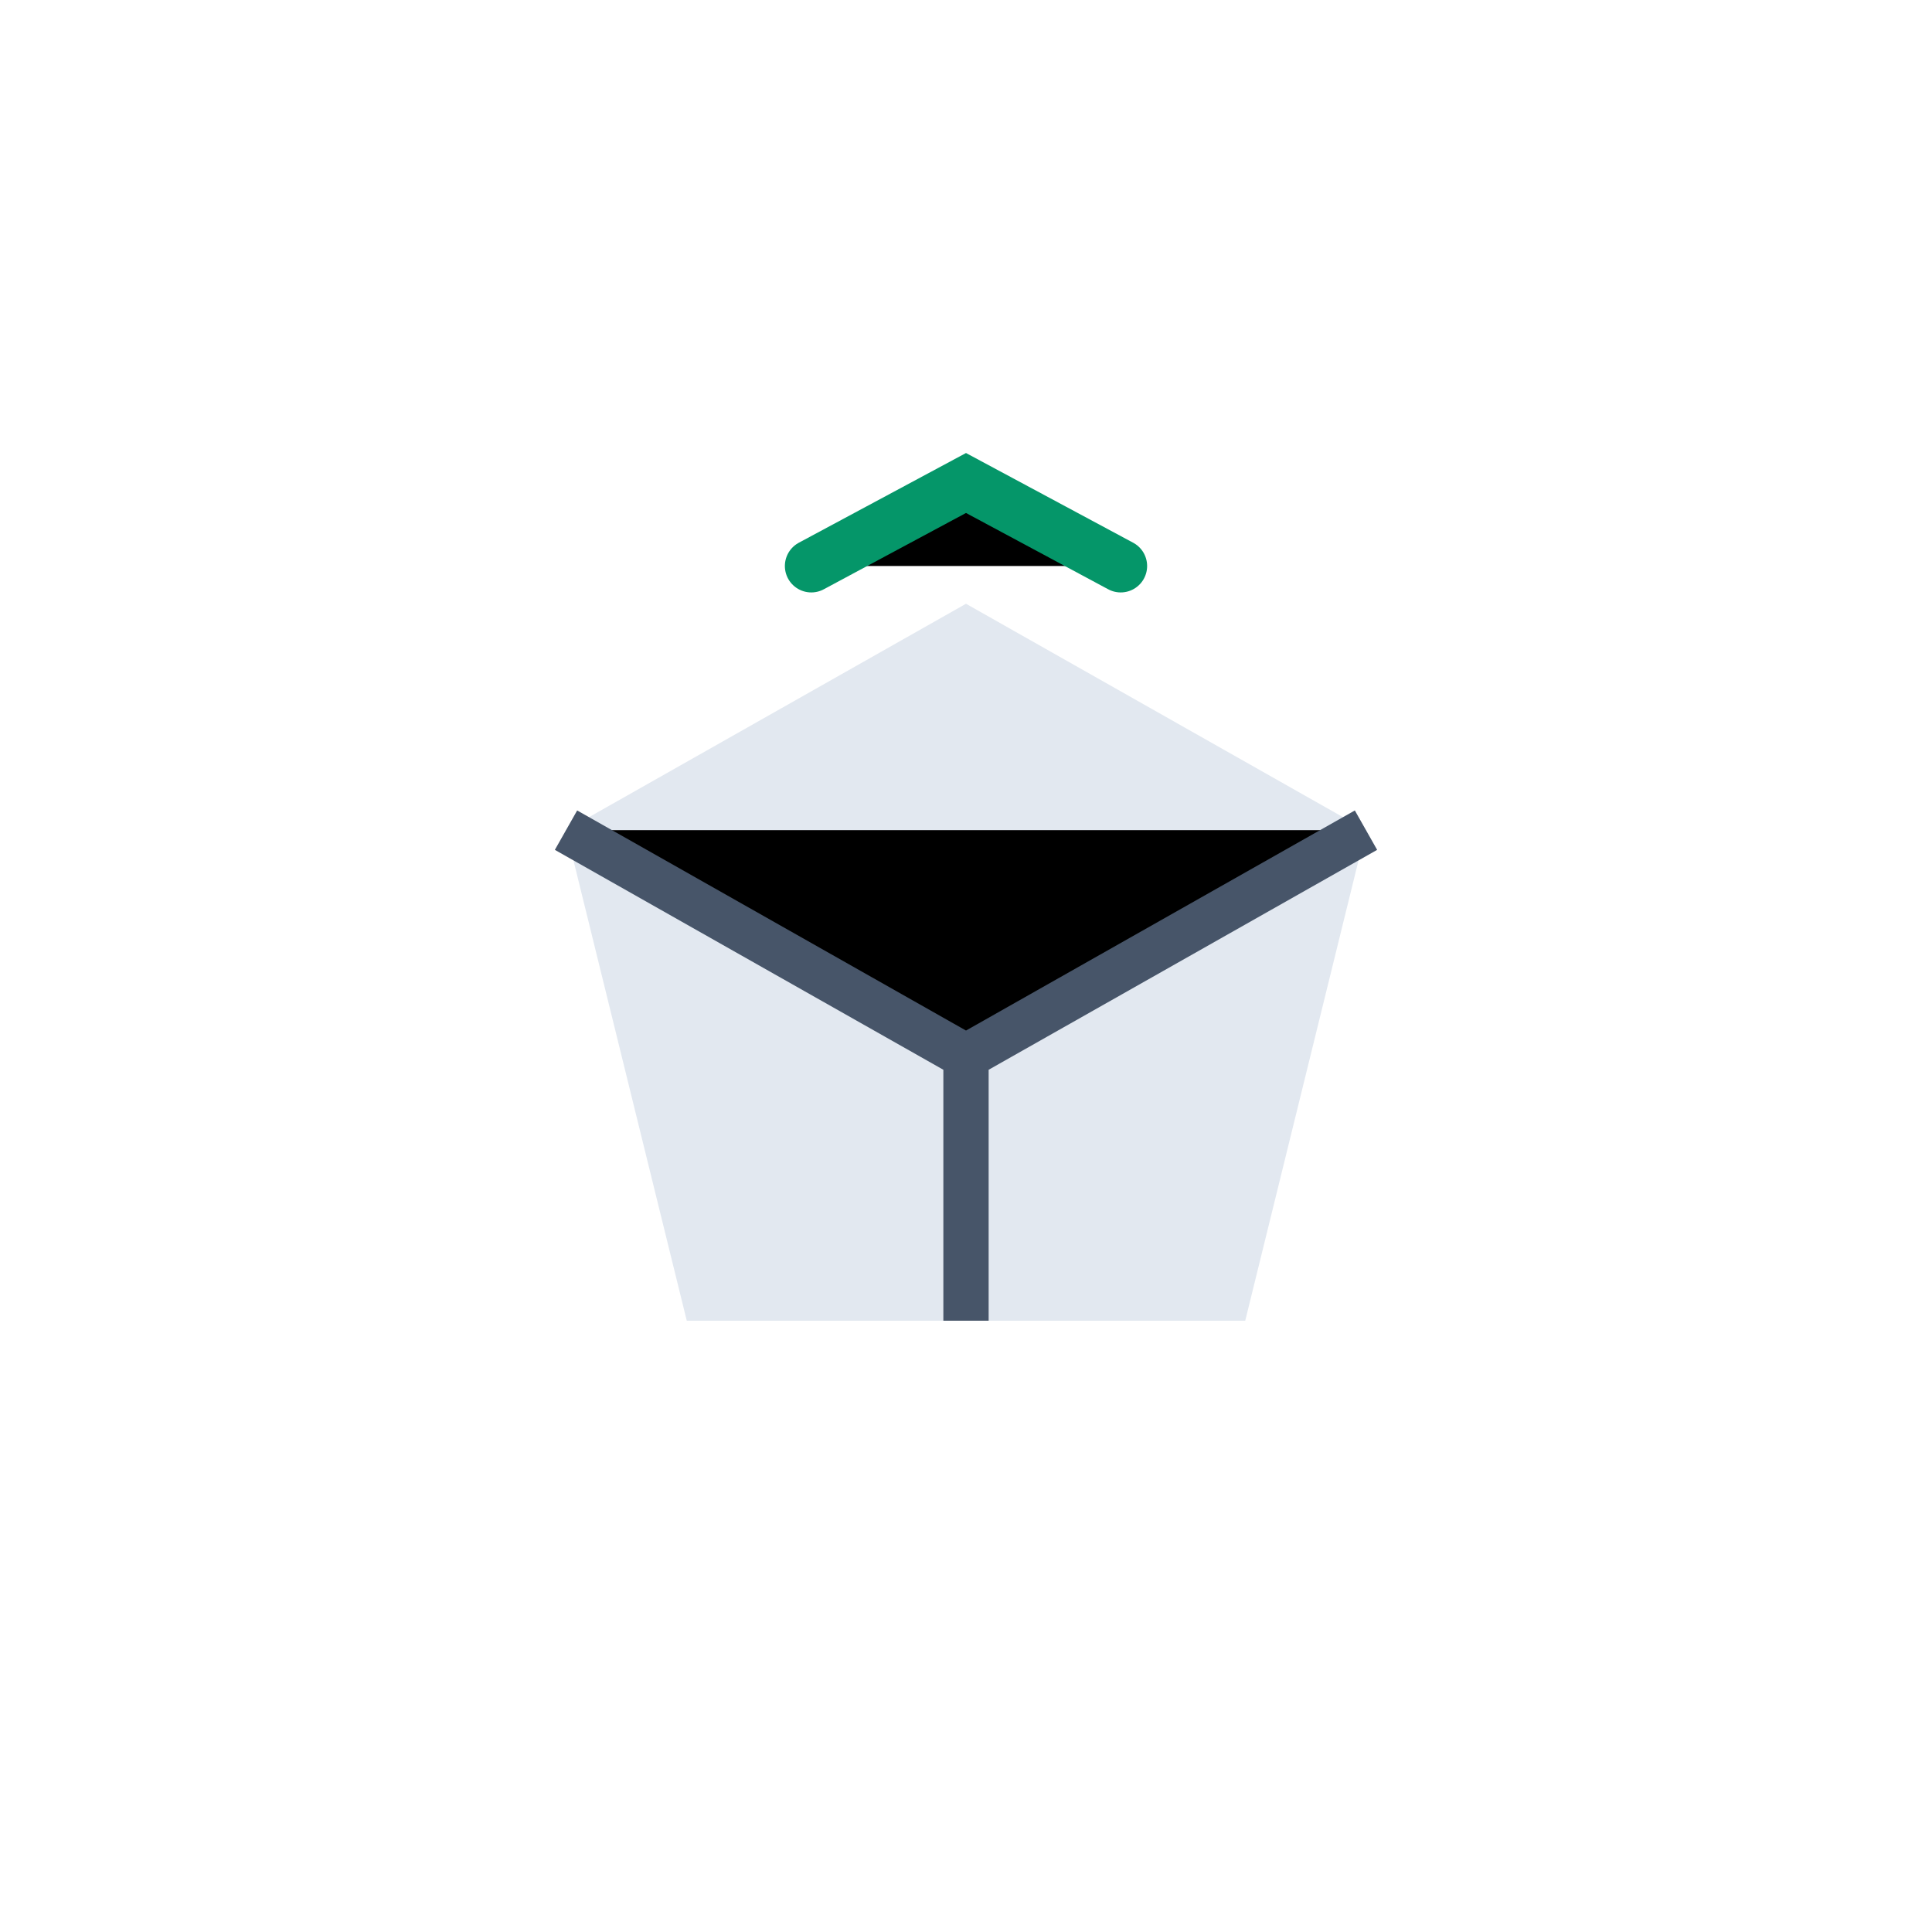
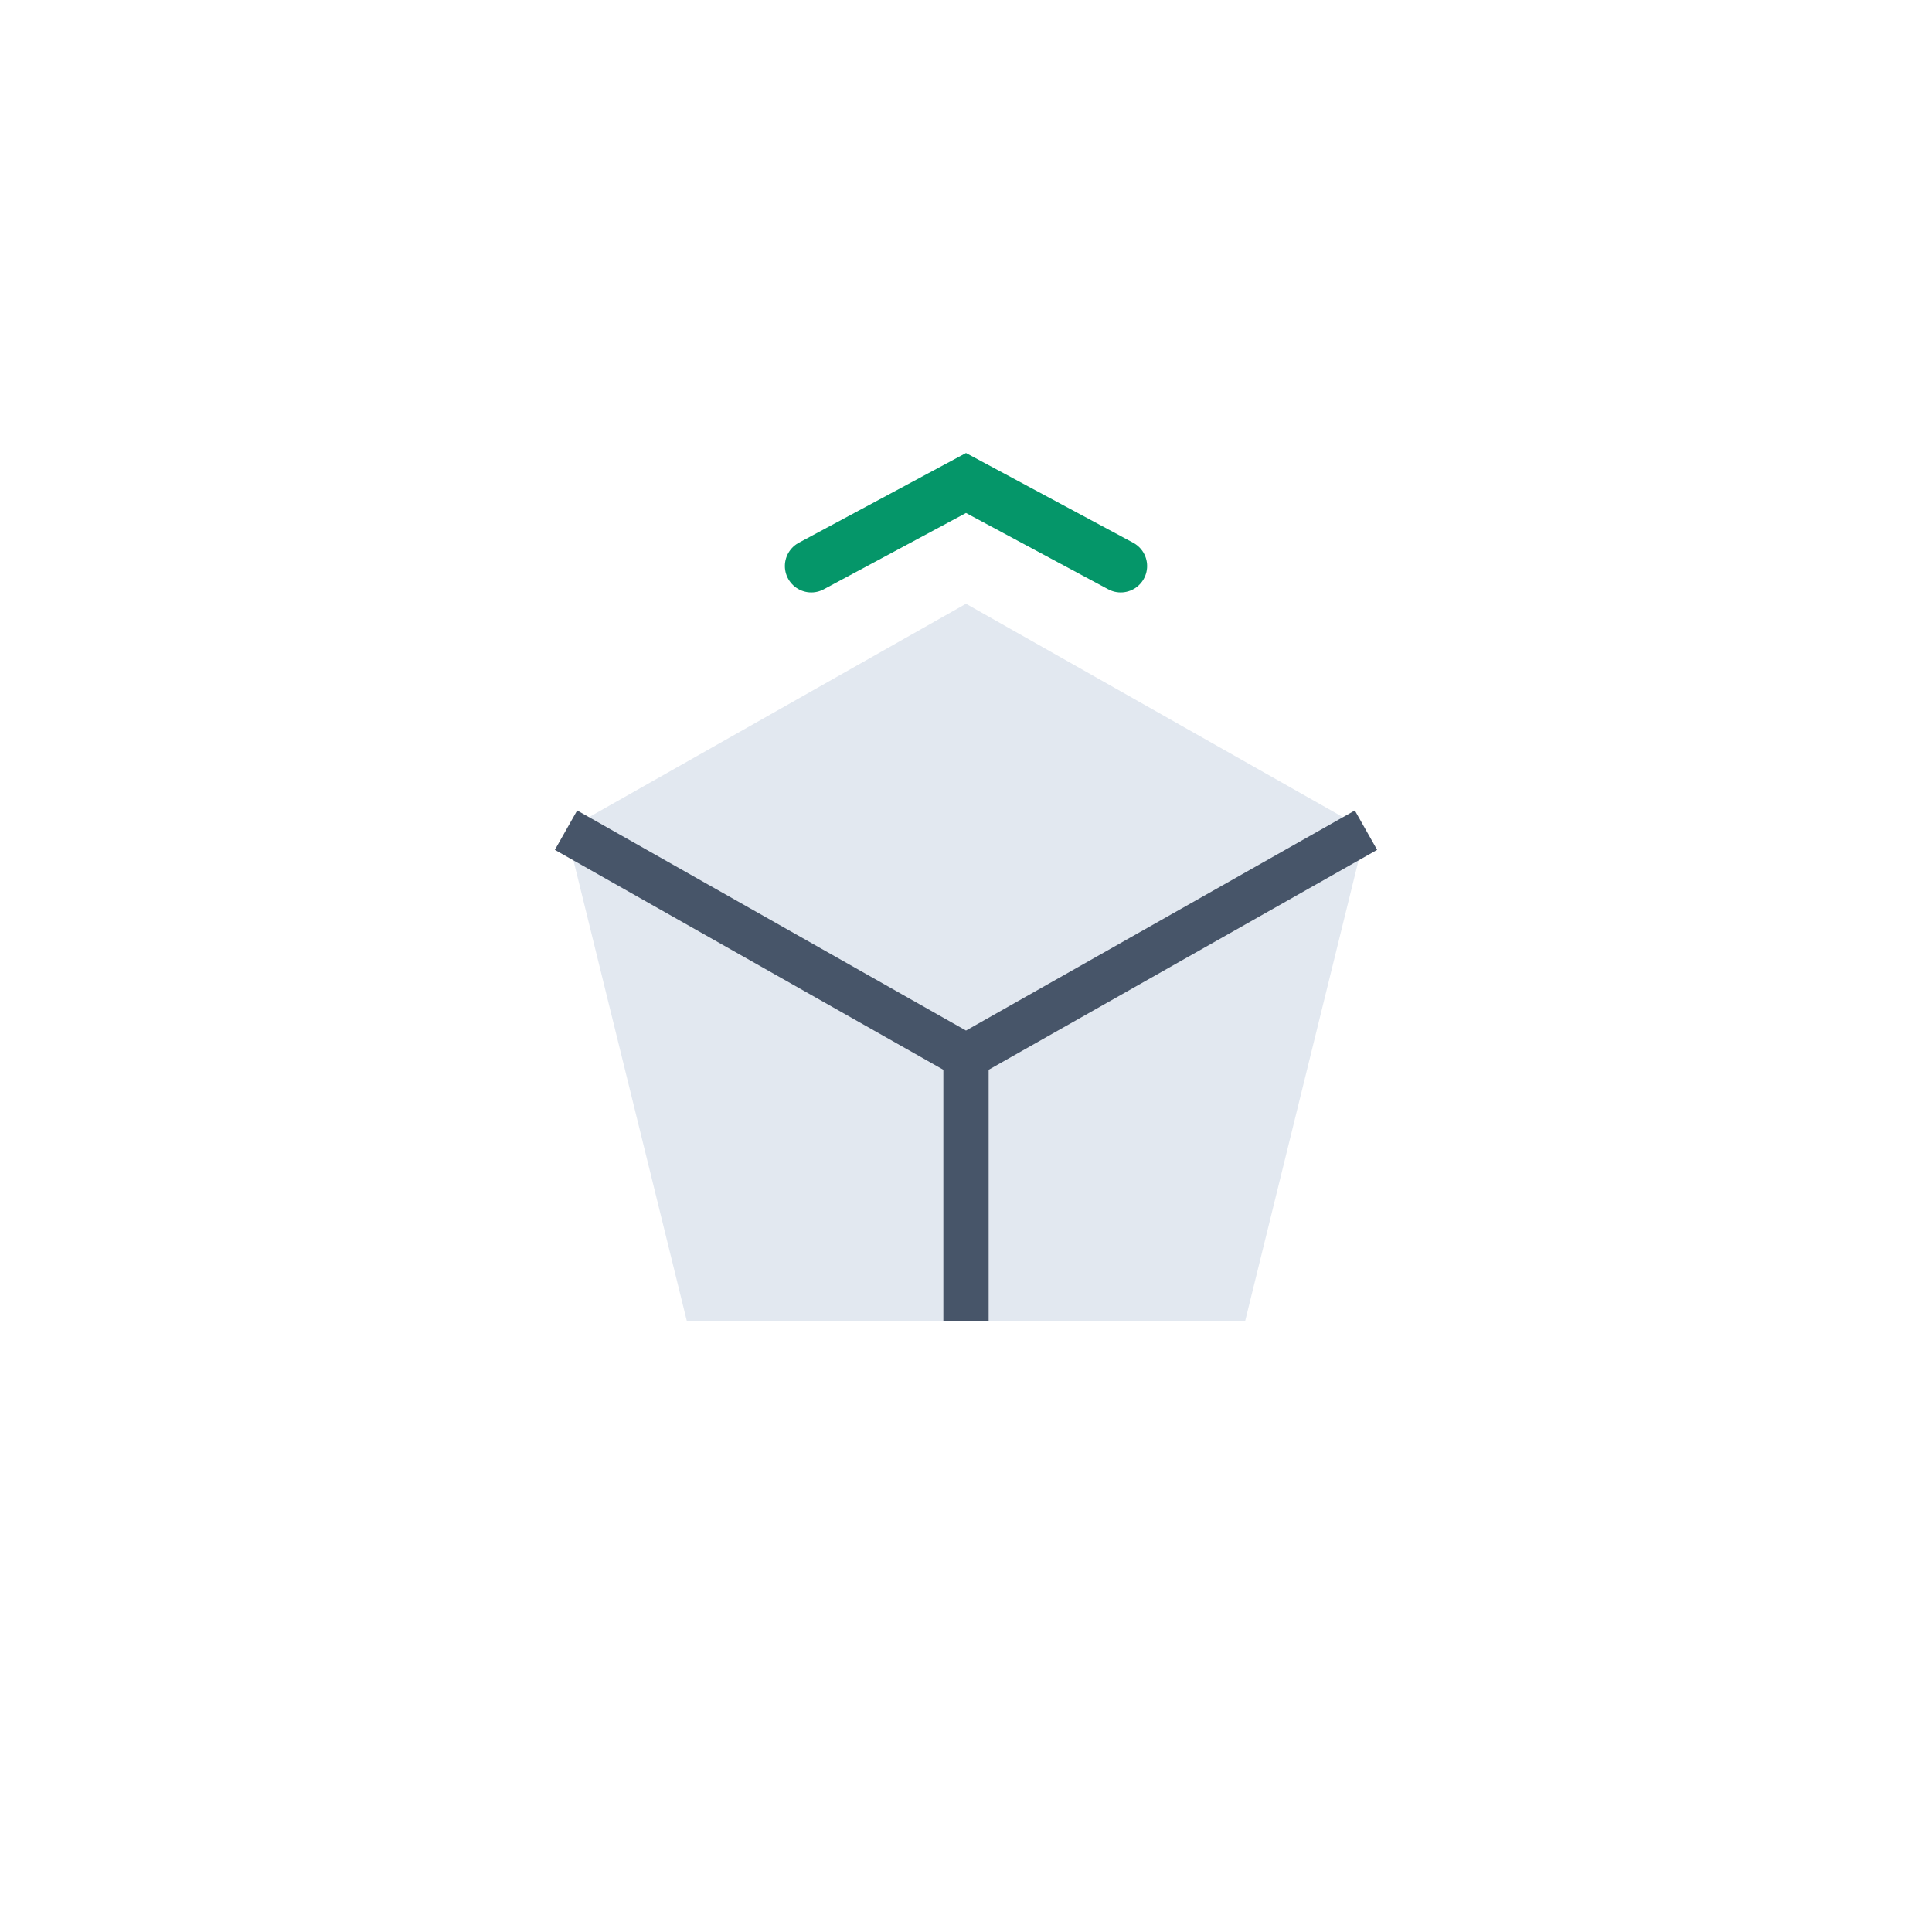
<svg xmlns="http://www.w3.org/2000/svg" viewBox="0 0 512 512">
  <path d="M150 220L256 160L362 220L330 350H182L150 220Z" fill="#E2E8F0" />
-   <path d="M150 220L256 280L362 220M256 280V350" stroke="#475569" stroke-width="12" />
-   <path d="M215 150L256 128L297 150" stroke="#059669" stroke-width="14" stroke-linecap="round" />
+   <path d="M150 220L256 280L362 220M256 280V350" stroke="#475569" stroke-width="12" fill="none" />
+   <path d="M215 150L256 128L297 150" stroke="#059669" stroke-width="14" stroke-linecap="round" fill="none" />
</svg>
